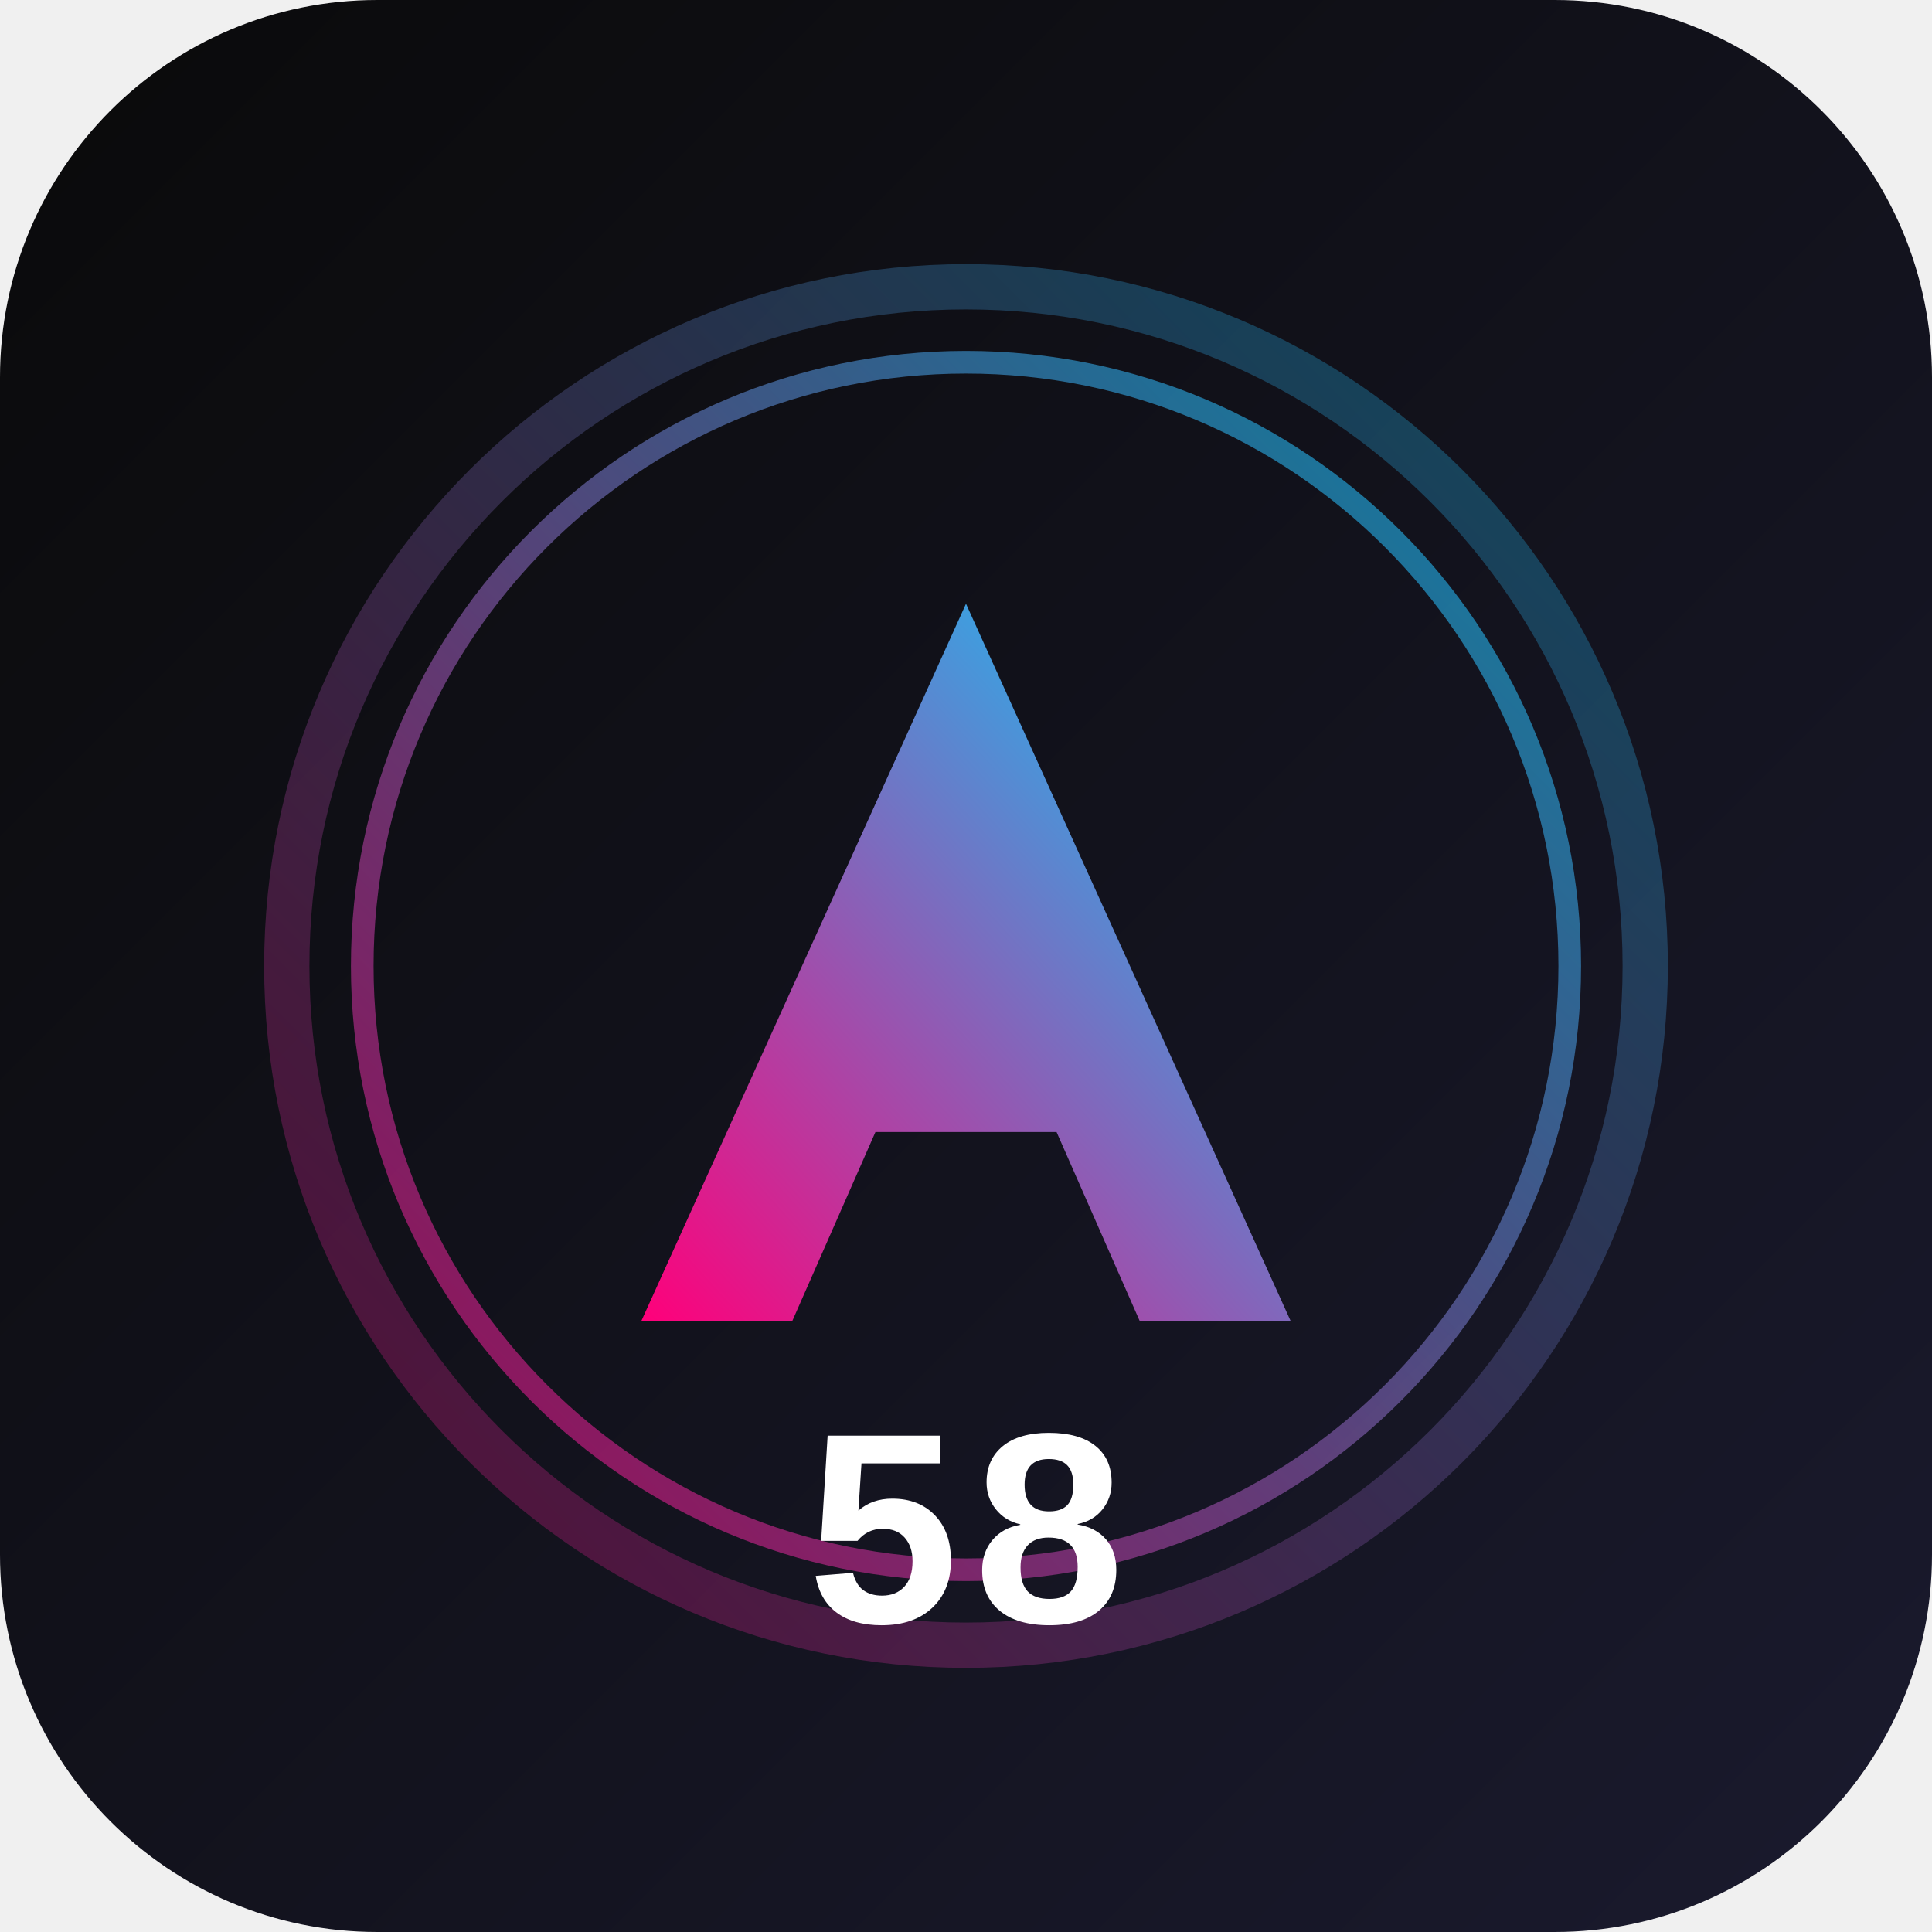
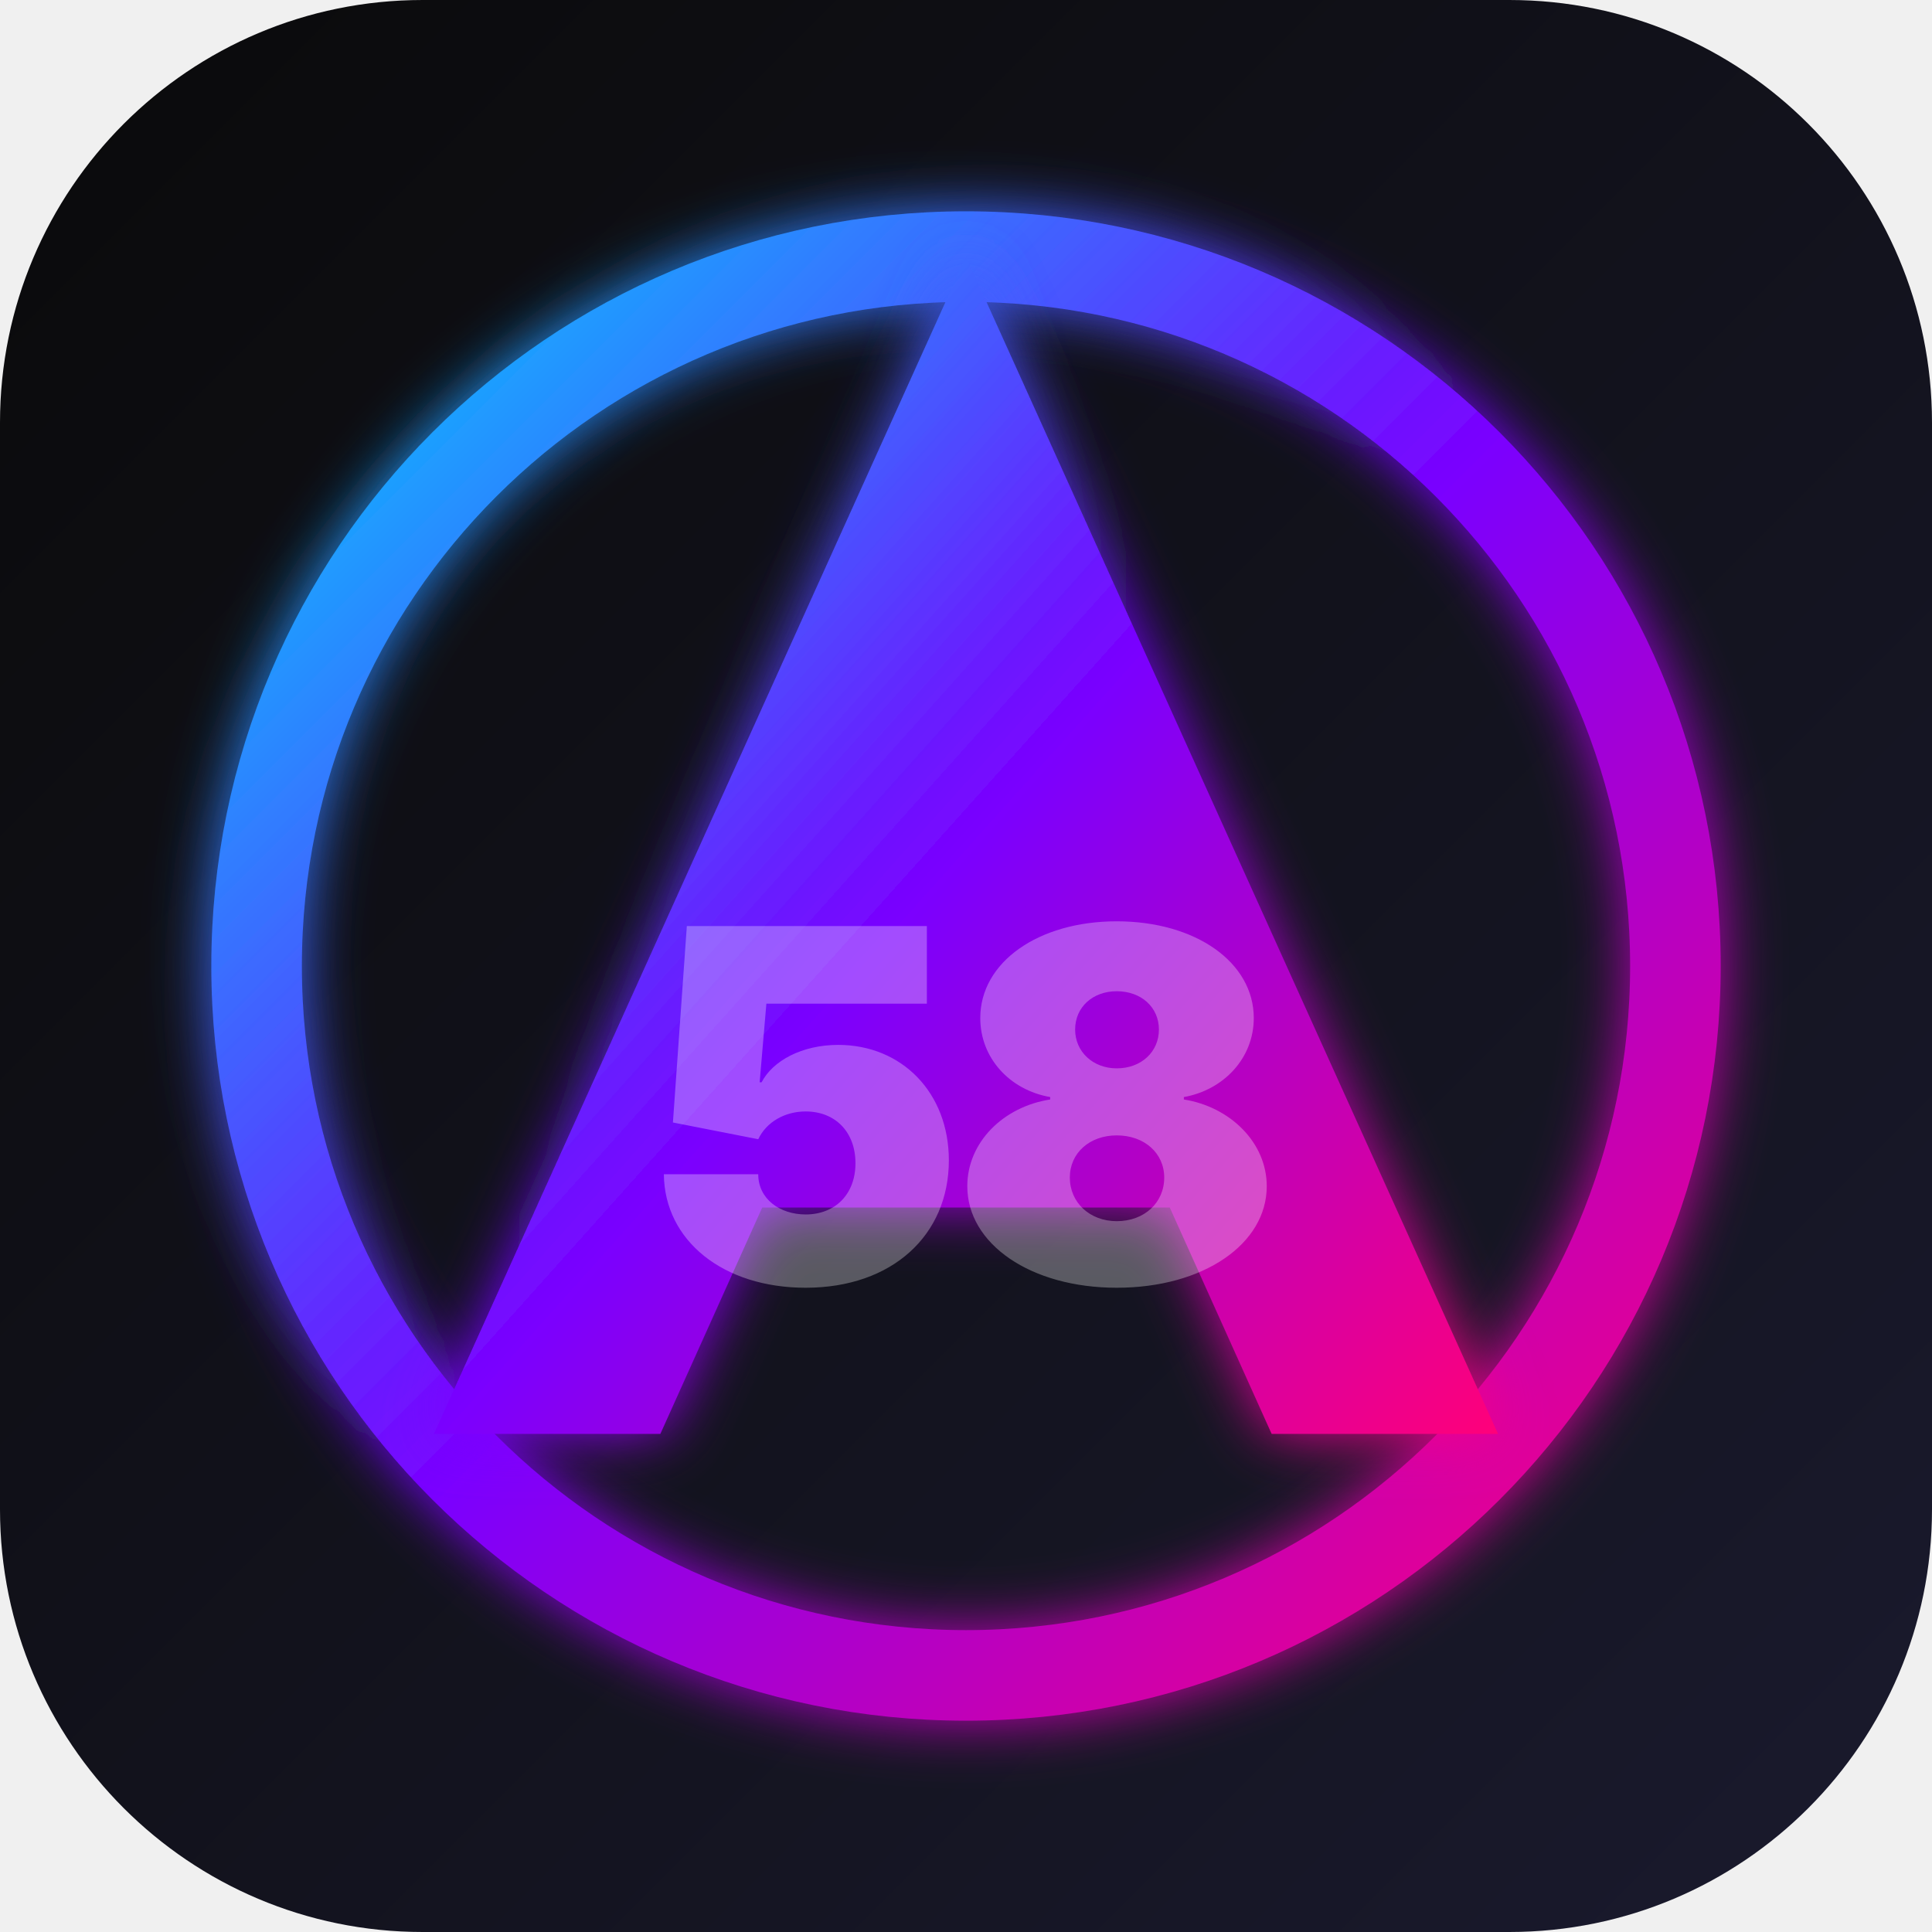
<svg xmlns="http://www.w3.org/2000/svg" viewBox="0 0 512 512">
  <defs>
    <linearGradient id="bg" x1="0%" y1="0%" x2="100%" y2="100%">
      <stop offset="0%" stop-color="#0a0a0a" />
      <stop offset="100%" stop-color="#1a1a2e" />
    </linearGradient>
-     <linearGradient id="brand" x1="0%" y1="100%" x2="100%" y2="0%">
-       <stop offset="0%" stop-color="#ff007a" />
-       <stop offset="100%" stop-color="#00d1ff" />
+     <linearGradient id="brand" x1="0%" y1="0%" x2="100%" y2="100%">
+       <stop offset="0%" stop-color="#00d1ff" />
+       <stop offset="50%" stop-color="#7a00ff" />
+       <stop offset="100%" stop-color="#ff007a" />
    </linearGradient>
+     <filter id="glow">
+       <feGaussianBlur stdDeviation="8" result="coloredBlur" />
+       <feMerge>
+         <feMergeNode in="coloredBlur" />
+         <feMergeNode in="SourceGraphic" />
+       </feMerge>
+     </filter>
  </defs>
-   <rect width="512" height="512" rx="100" fill="url(#bg)" />
-   <circle cx="256" cy="256" r="180" fill="none" stroke="url(#brand)" stroke-width="12" opacity="0.3" />
-   <circle cx="256" cy="256" r="160" fill="none" stroke="url(#brand)" stroke-width="6" opacity="0.6" />
-   <g transform="translate(140, 160)">
-     <path d="M116 0 L30 190 L70 190 L92 140 L140 140 L162 190 L202 190 Z M105 105 L127 105 L116 80 Z" fill="url(#brand)" />
-     <text x="116" y="270" font-family="Arial, sans-serif" font-weight="900" font-size="72" fill="#ffffff" text-anchor="middle" letter-spacing="4">58</text>
-   </g>
+   <rect width="512" height="512" fill="url(#bg)" rx="112" />
+   <circle cx="256" cy="256" r="188" fill="none" stroke="url(#brand)" stroke-width="24" filter="url(#glow)" />
+   <path d="M 256 68 L 115 380 L 175 380 L 202 320 L 310 320 L 337 380 L 397 380 Z M 256 201 L 229 260 L 283 260 Z" fill="url(#brand)" filter="url(#glow)" />
+   <text x="256" y="340" font-family="'Orbitron', 'Inter', sans-serif" font-size="130" font-weight="900" fill="#ffffff" opacity="0.3" text-anchor="middle" letter-spacing="-4">58</text>
</svg>
